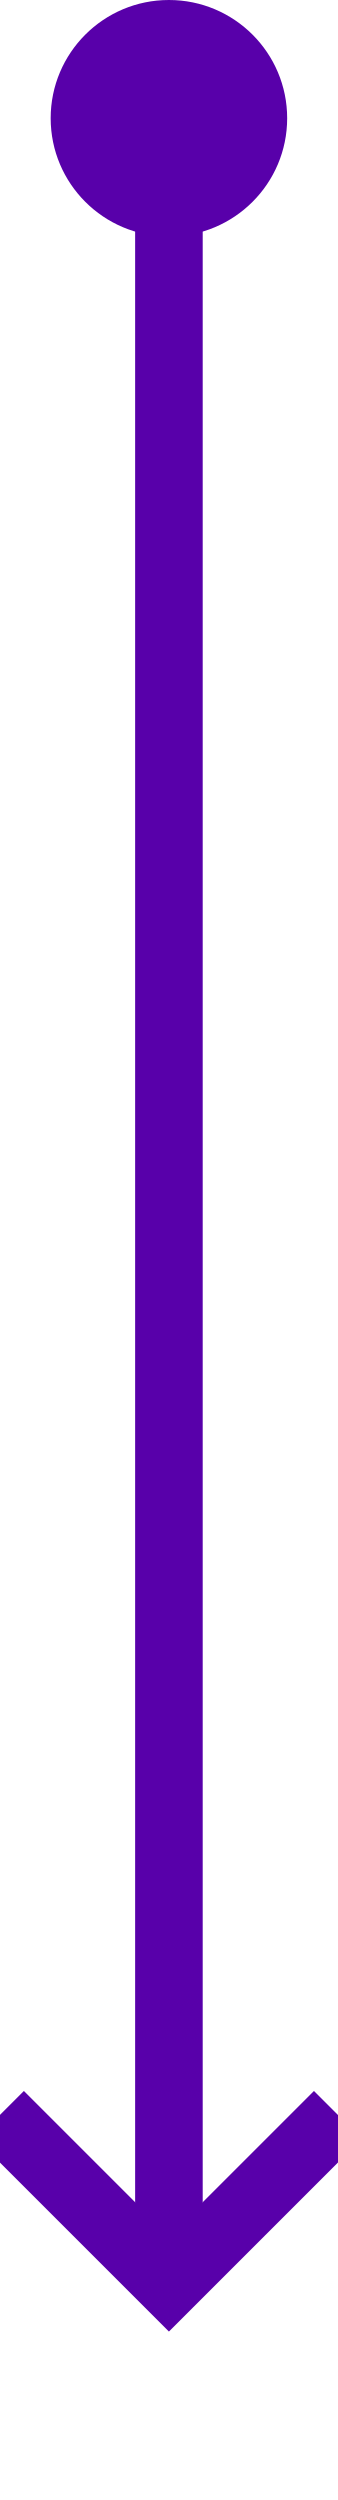
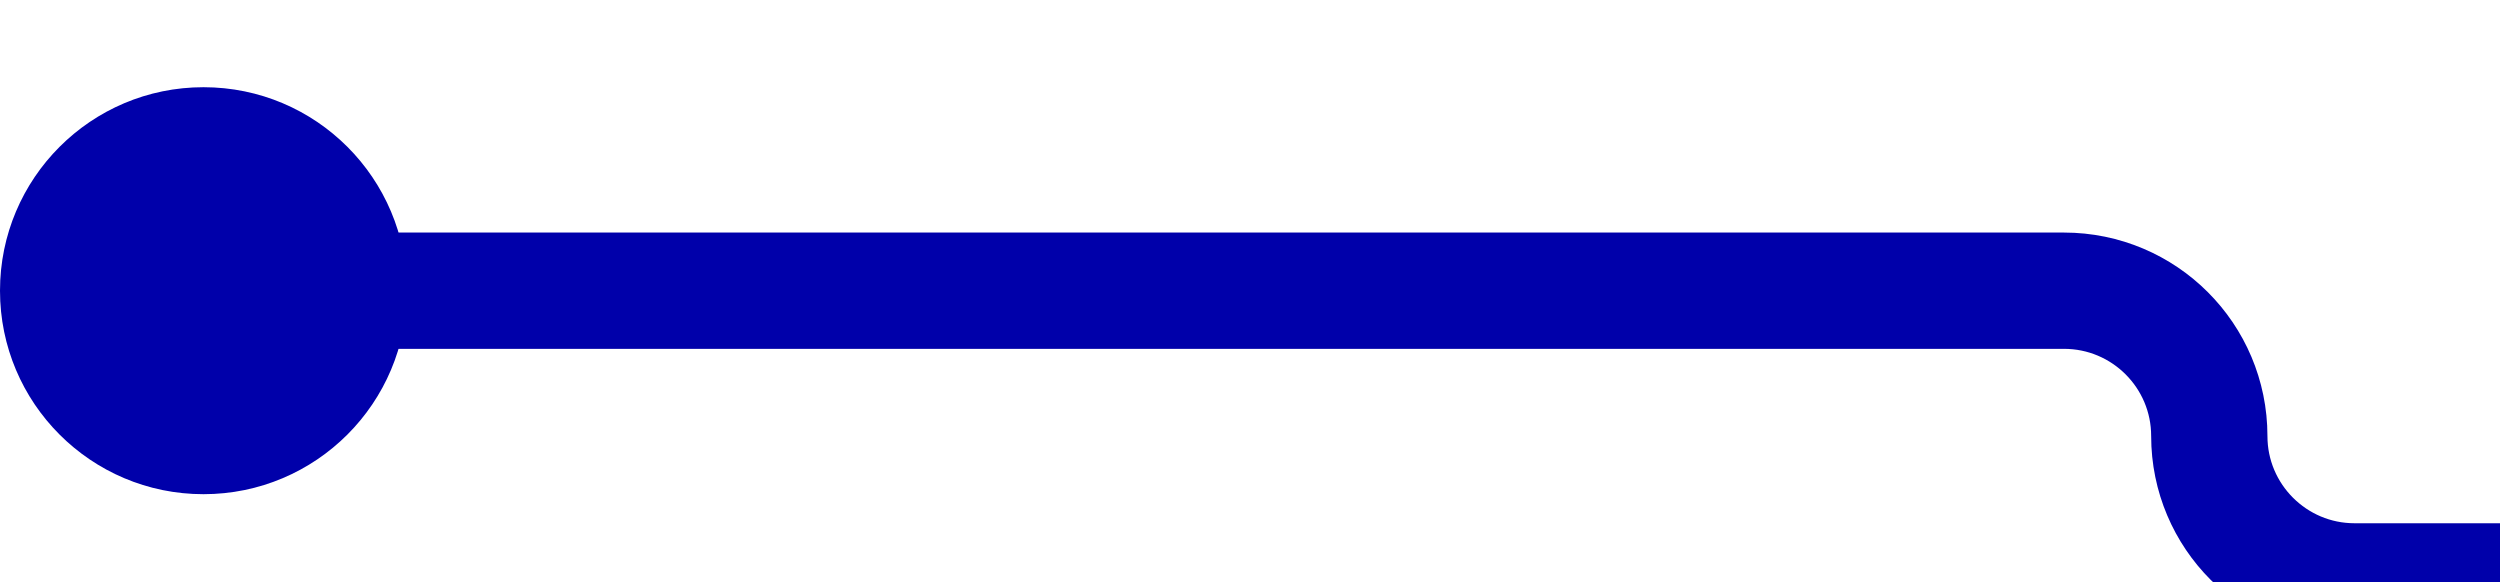
- <svg xmlns="http://www.w3.org/2000/svg" version="1.1" width="10px" height="74px" preserveAspectRatio="xMidYMin meet" viewBox="1018 6688 8 74">
-   <path d="M 1022 6690  L 1022 6755  " stroke-width="2" stroke-dasharray="0" stroke="rgba(88, 0, 170, 1)" fill="none" class="stroke" />
-   <path d="M 1022 6688  A 3.5 3.5 0 0 0 1018.5 6691.5 A 3.5 3.5 0 0 0 1022 6695 A 3.5 3.5 0 0 0 1025.5 6691.5 A 3.5 3.5 0 0 0 1022 6688 Z M 1026.293 6749.893  L 1022 6754.186  L 1017.707 6749.893  L 1016.293 6751.307  L 1021.293 6756.307  L 1022 6757.014  L 1022.707 6756.307  L 1027.707 6751.307  L 1026.293 6749.893  Z " fill-rule="nonzero" fill="rgba(88, 0, 170, 1)" stroke="none" class="fill" />
+ <svg xmlns="http://www.w3.org/2000/svg" version="1.1" width="43px" height="10px" preserveAspectRatio="xMinYMid meet" viewBox="533 2222 43 8">
+   <path d="M 535 2226  L 568.5 2226  A 2.5 2.5 0 0 1 571 2228.5 A 2.5 2.5 0 0 0 573.5 2231 L 607 2231  " stroke-width="2" stroke-dasharray="0" stroke="rgba(0, 0, 170, 1)" fill="none" class="stroke" />
+   <path d="M 536.5 2222.5  A 3.5 3.5 0 0 0 533 2226 A 3.5 3.5 0 0 0 536.5 2229.5 A 3.5 3.5 0 0 0 540 2226 A 3.5 3.5 0 0 0 536.5 2222.5 Z M 601.893 2226.707  L 606.186 2231  L 601.893 2235.293  L 603.307 2236.707  L 608.307 2231.707  L 609.014 2231  L 608.307 2230.293  L 603.307 2225.293  L 601.893 2226.707  Z " fill-rule="nonzero" fill="rgba(0, 0, 170, 1)" stroke="none" class="fill" />
</svg>
